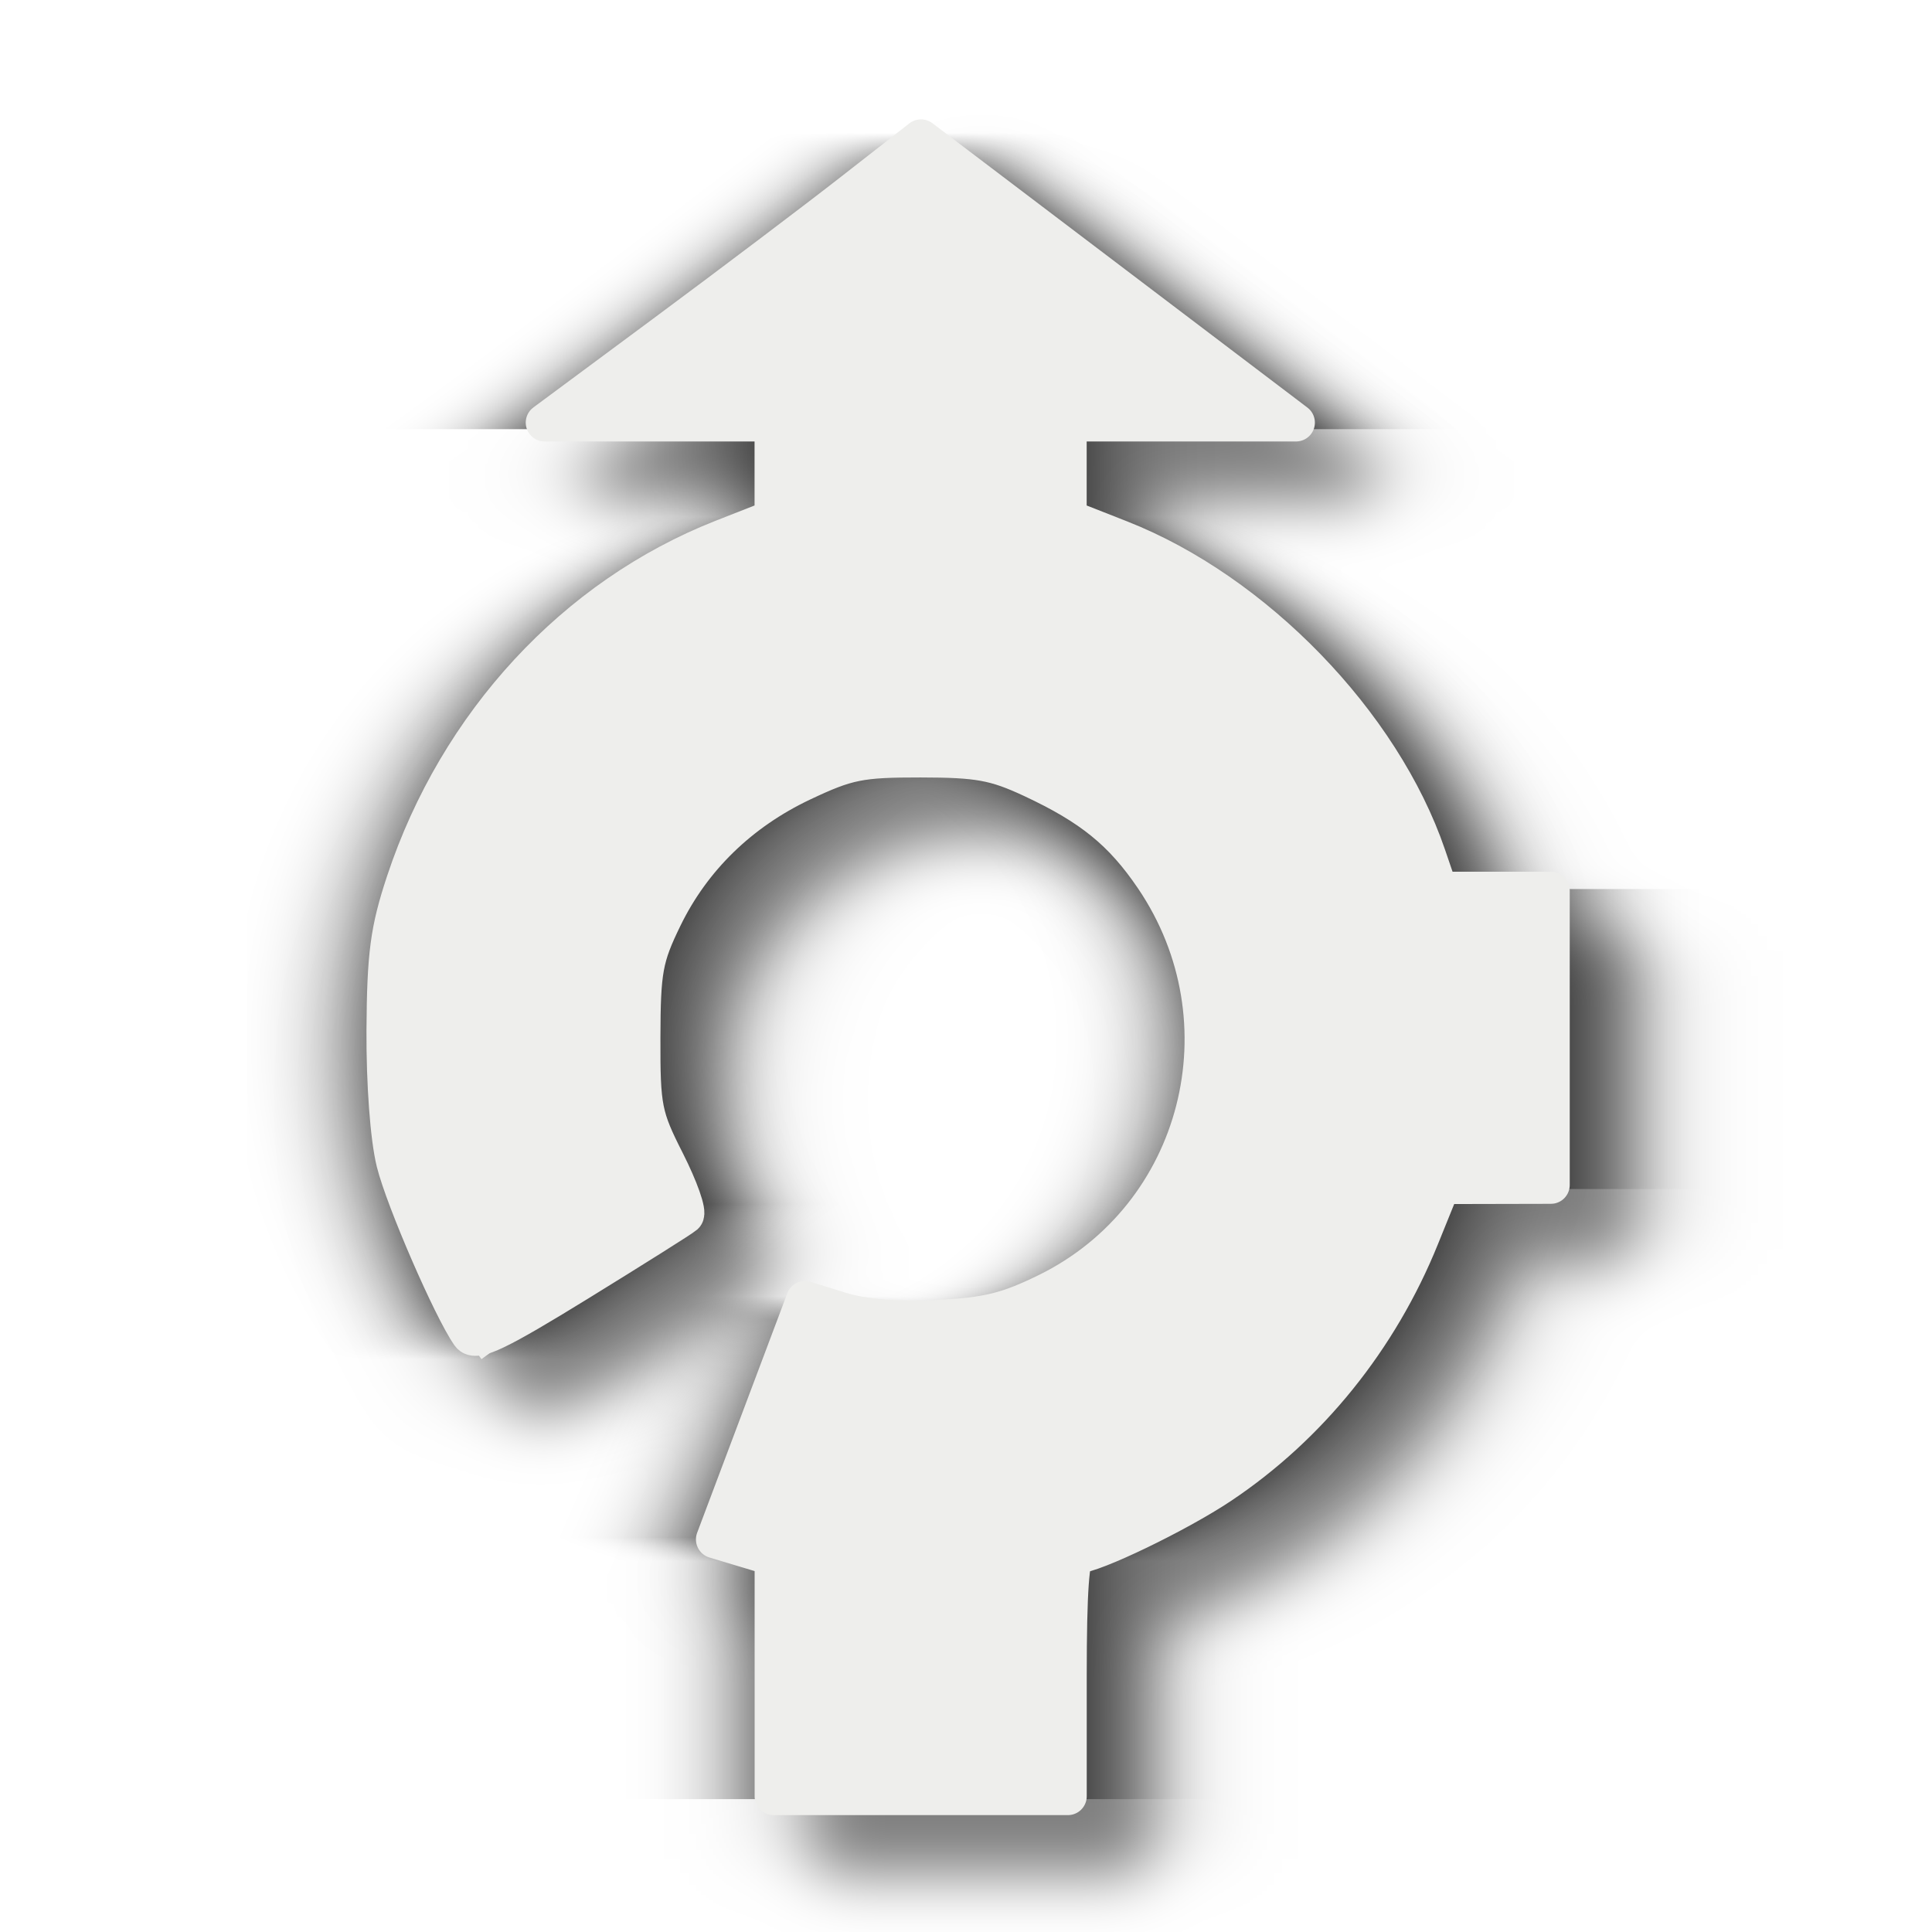
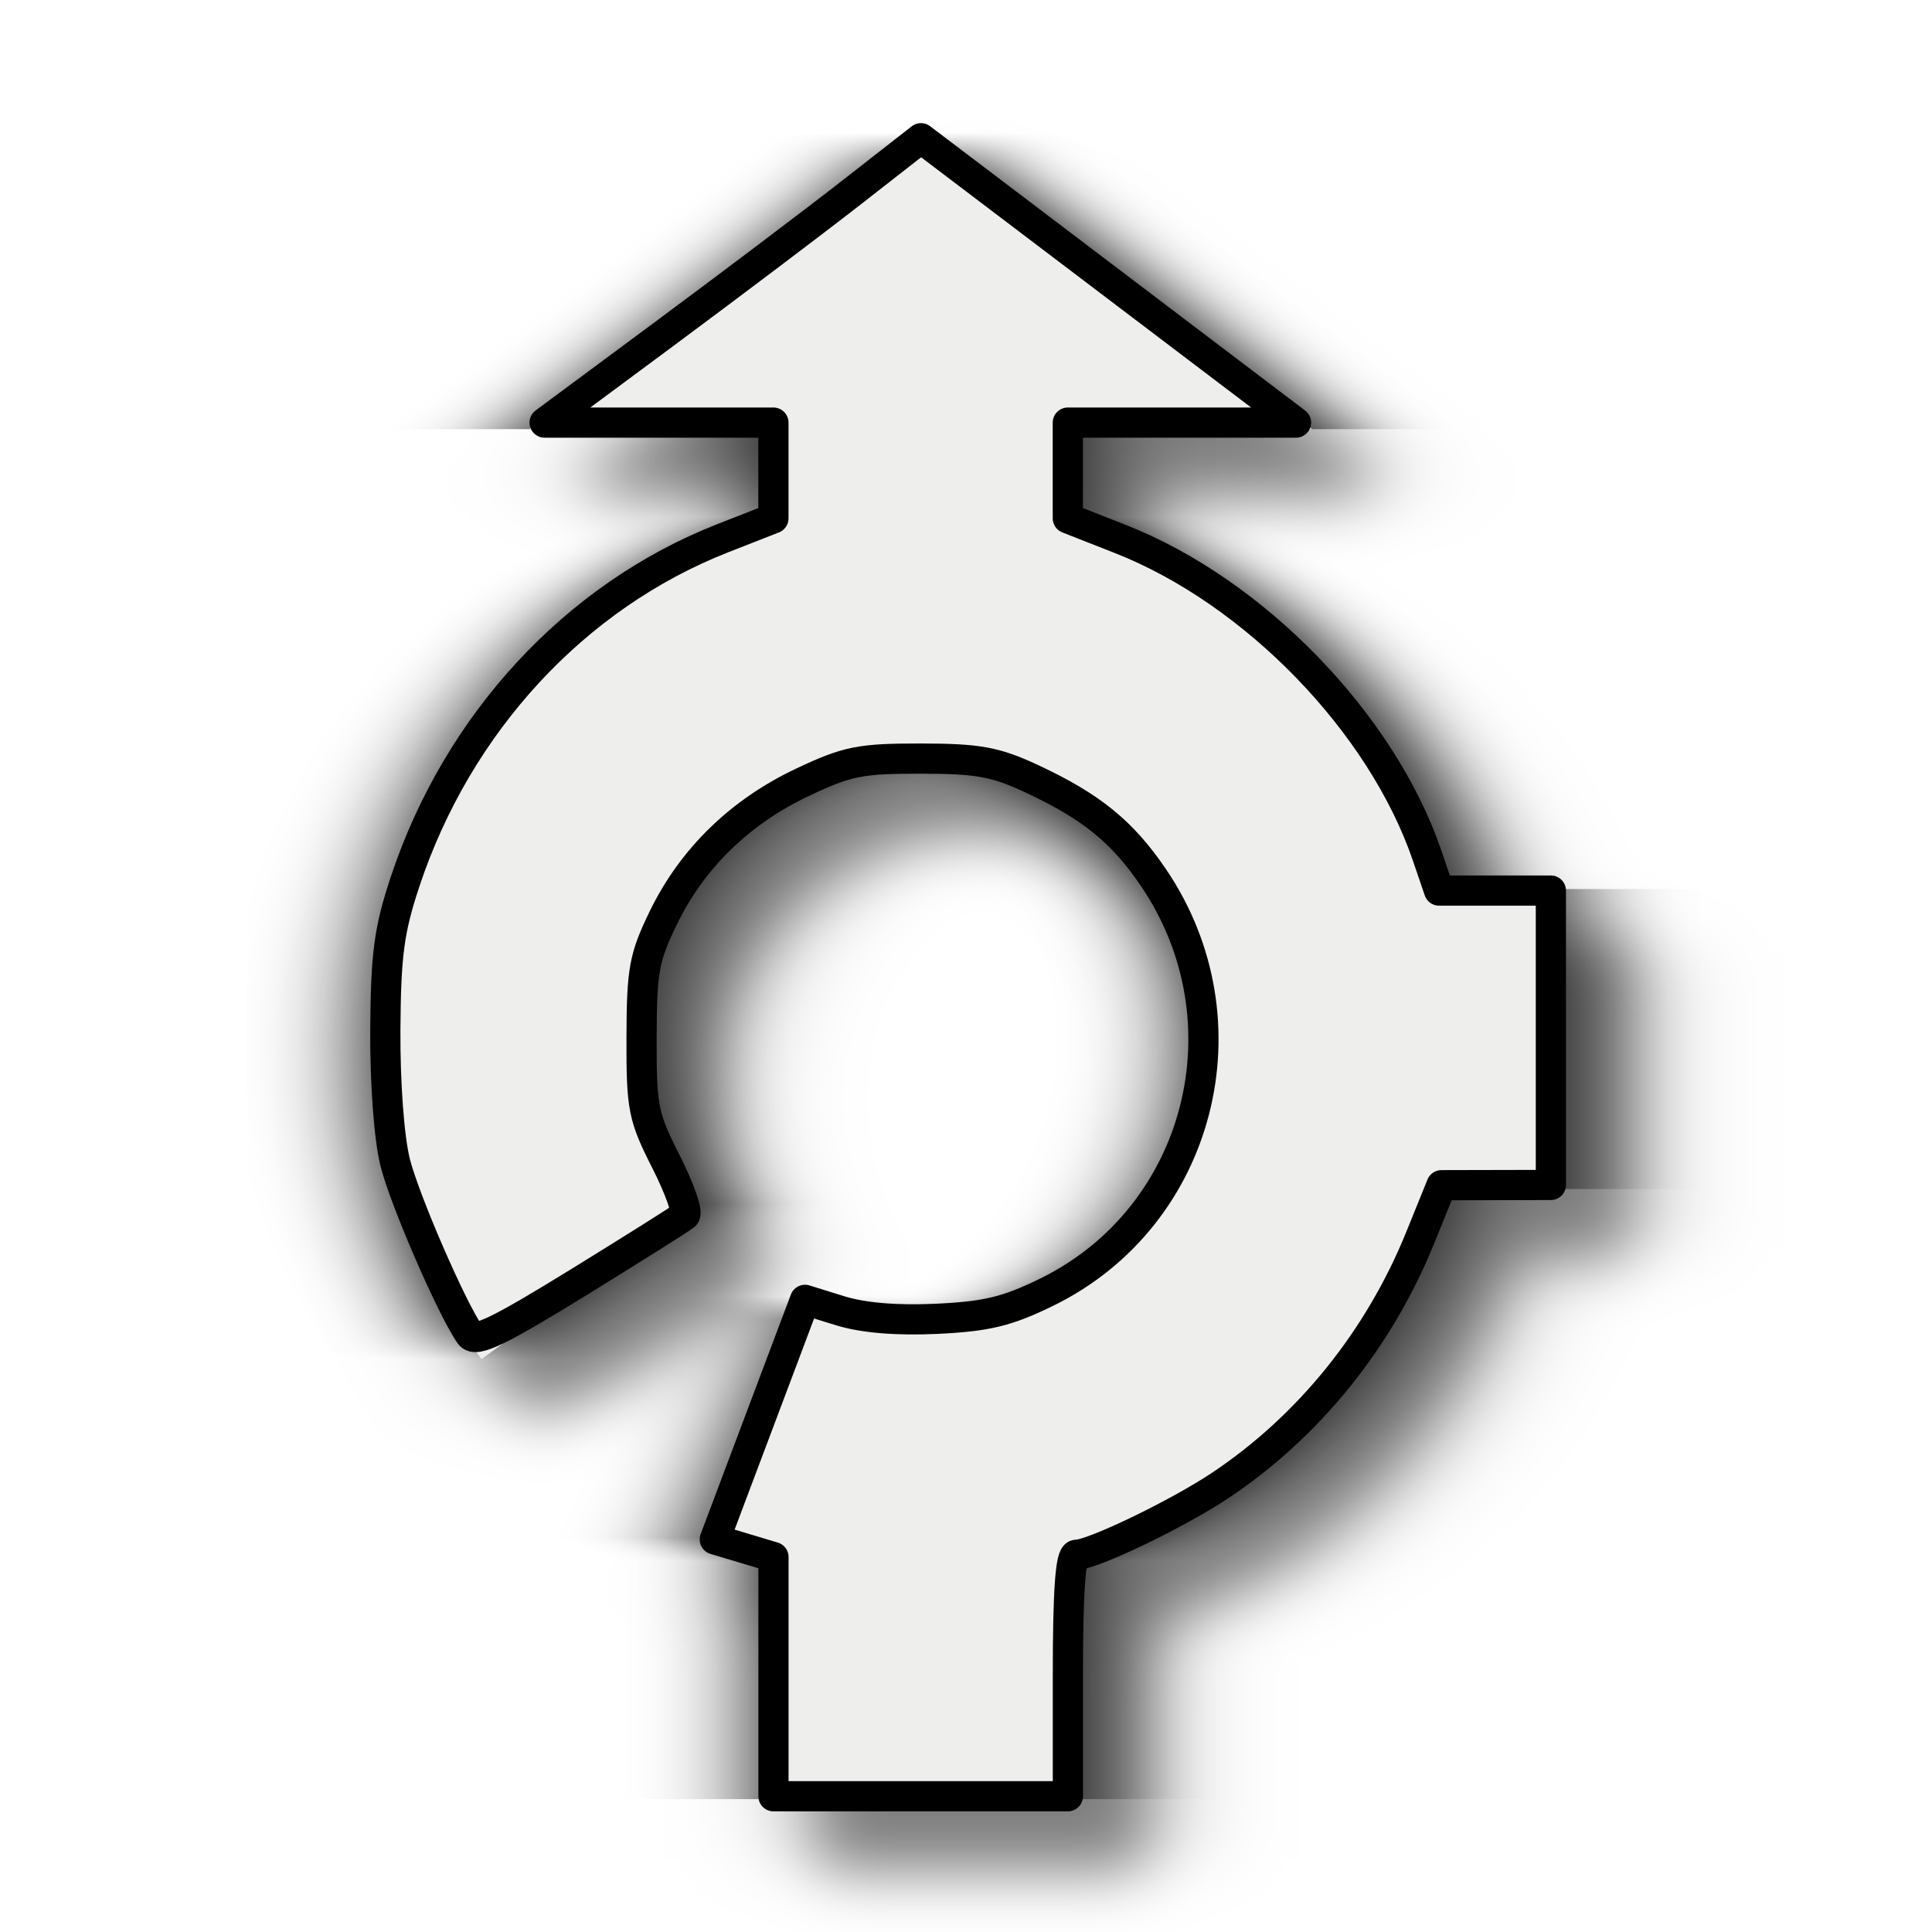
<svg xmlns="http://www.w3.org/2000/svg" width="64" height="64" id="svg4076" version="1.1">
  <defs id="defs4078">
    <filter color-interpolation-filters="sRGB" id="filter5136" width="1.5" height="1.5" x="-0.25" y="-0.25">
      <feGaussianBlur id="feGaussianBlur5138" in="SourceAlpha" stdDeviation="0.5" result="blur" />
      <feColorMatrix id="feColorMatrix5140" result="bluralpha" type="matrix" values="1 0 0 0 0 0 1 0 0 0 0 0 1 0 0 0 0 0 0.5 0 " />
      <feOffset id="feOffset5142" in="bluralpha" dx="1" dy="1" result="offsetBlur" />
      <feMerge id="feMerge5144">
        <feMergeNode id="feMergeNode5146" in="offsetBlur" />
        <feMergeNode id="feMergeNode5148" in="SourceGraphic" />
      </feMerge>
    </filter>
    <filter color-interpolation-filters="sRGB" id="filter6019" width="1.5" height="1.5" x="-0.25" y="-0.25">
      <feGaussianBlur id="feGaussianBlur6021" in="SourceAlpha" stdDeviation="1,000000" result="blur" />
      <feColorMatrix id="feColorMatrix6023" result="bluralpha" type="matrix" values="1 0 0 0 0 0 1 0 0 0 0 0 1 0 0 0 0 0 0,500000 0 " />
      <feOffset id="feOffset6025" in="bluralpha" dx="1,500000" dy="1,500000" result="offsetBlur" />
      <feMerge id="feMerge6027">
        <feMergeNode id="feMergeNode6029" in="offsetBlur" />
        <feMergeNode id="feMergeNode6031" in="SourceGraphic" />
      </feMerge>
    </filter>
  </defs>
  <g id="layer1" transform="translate(0,-988.3622)">
    <g transform="matrix(2,0,0,2,-127.8698,561.7026)" id="g4624" style="filter:url(#filter5136)">
      <g transform="translate(4.300292,0.79088)" style="filter:url(#filter6019)" id="g5936">
        <path style="font-size:medium;font-style:normal;font-variant:normal;font-weight:normal;font-stretch:normal;text-indent:0;text-align:start;text-decoration:none;line-height:normal;letter-spacing:normal;word-spacing:normal;text-transform:none;direction:ltr;block-progression:tb;writing-mode:lr-tb;text-anchor:start;color:#000000;fill:#eeeeec;fill-opacity:1;fill-rule:nonzero;stroke:none;stroke-width:5;marker:none;visibility:visible;display:inline;overflow:visible;enable-background:accumulate;font-family:Bitstream Vera Sans;-inkscape-font-specification:Bitstream Vera Sans" d="m 68.398,219.647 4,0 0,1.781 4.969,0 0,-1.781 4,0 -6.469,-4.906 c 0,0 -4.282,3.326 -6.5,4.906 z" id="path5696-8" />
        <path style="font-size:medium;font-style:normal;font-variant:normal;font-weight:normal;font-stretch:normal;text-indent:0;text-align:start;text-decoration:none;line-height:normal;letter-spacing:normal;word-spacing:normal;text-transform:none;direction:ltr;block-progression:tb;writing-mode:lr-tb;text-anchor:start;color:#000000;fill:#eeeeec;fill-opacity:1;fill-rule:nonzero;stroke:none;stroke-width:5;marker:none;visibility:visible;display:inline;overflow:visible;enable-background:accumulate;font-family:Bitstream Vera Sans;-inkscape-font-specification:Bitstream Vera Sans" d="m 72.398,238.088 c 7e-6,1.417 0,2.834 0,4.25 l 4.969,0 0,-4.25 -4.969,0 z" id="rect5009-6-6-4" />
        <path style="fill:none;stroke:#eeeeec;stroke-width:4.354;stroke-miterlimit:4;stroke-opacity:1;stroke-dasharray:none" d="m 69.367,233.767 c -0.823,-1.127 -1.308,-2.516 -1.308,-4.018 0,-3.768 3.055,-6.823 6.823,-6.823 3.768,0 6.823,3.055 6.823,6.823 l 0,0 c 0,3.768 -3.055,6.823 -6.823,6.823 -0.967,0 -1.887,-0.201 -2.721,-0.564" id="path5873" />
        <path style="font-size:medium;font-style:normal;font-variant:normal;font-weight:normal;font-stretch:normal;text-indent:0;text-align:start;text-decoration:none;line-height:normal;letter-spacing:normal;word-spacing:normal;text-transform:none;direction:ltr;block-progression:tb;writing-mode:lr-tb;text-anchor:start;color:#000000;fill:#eeeeec;fill-opacity:1;fill-rule:nonzero;stroke:none;stroke-width:5;marker:none;visibility:visible;display:inline;overflow:visible;enable-background:accumulate;font-family:Bitstream Vera Sans;-inkscape-font-specification:Bitstream Vera Sans" d="m 81.137,232.233 c 1.417,0 2.834,0 4.25,0 l 0,-4.969 -4.25,0 0,4.969 z" id="rect5009-6-6-4-7" />
      </g>
-       <path transform="translate(14.98722,1.456389)" id="path4602" d="m 61.759,239.643 0,-1.98 -0.486,-0.146 -0.486,-0.146 0.747,-1.984 0.747,-1.984 0.583,0.181 c 0.381,0.118 0.936,0.164 1.602,0.133 0.832,-0.04 1.168,-0.122 1.828,-0.446 2.543,-1.252 3.372,-4.483 1.76,-6.86 -0.517,-0.762 -1.029,-1.178 -2.015,-1.638 -0.609,-0.284 -0.887,-0.334 -1.842,-0.335 -1.005,-0.001 -1.214,0.041 -1.963,0.395 -1.029,0.487 -1.819,1.256 -2.296,2.235 -0.324,0.665 -0.361,0.872 -0.364,1.992 -0.003,1.166 0.024,1.304 0.405,2.055 0.224,0.443 0.365,0.842 0.312,0.888 -0.052,0.046 -0.848,0.547 -1.768,1.114 -1.316,0.811 -1.698,0.995 -1.791,0.862 -0.3,-0.426 -1.086,-2.237 -1.24,-2.856 -0.1,-0.404 -0.167,-1.306 -0.162,-2.188 0.008,-1.256 0.061,-1.656 0.327,-2.458 0.871,-2.625 2.815,-4.728 5.257,-5.687 l 0.844,-0.331 0,-0.793 0,-0.793 -1.895,0 -1.895,0 1.989,-1.474 c 1.094,-0.811 2.496,-1.87 3.117,-2.355 l 1.128,-0.881 3.106,2.355 3.106,2.355 -1.89,0 -1.89,0 0,0.793 0,0.793 0.866,0.34 c 2.227,0.874 4.337,3.052 5.086,5.248 l 0.197,0.577 0.926,0 0.926,0 0,2.438 0,2.438 -0.906,0.002 -0.906,0.002 -0.349,0.862 c -0.683,1.688 -1.844,3.128 -3.311,4.108 -0.707,0.472 -2.115,1.151 -2.387,1.151 -0.098,0 -0.141,0.602 -0.141,2 l 0,2 -2.438,0 -2.438,0 0,-1.98 z" style="fill:#eeeeec;fill-opacity:1;stroke:#eeeeec;stroke-width:0.625;stroke-linecap:round;stroke-linejoin:round;stroke-miterlimit:4;stroke-opacity:1;stroke-dasharray:none;stroke-dashoffset:0" />
+       <path transform="translate(14.98722,1.456389)" id="path4602" d="m 61.759,239.643 0,-1.98 -0.486,-0.146 -0.486,-0.146 0.747,-1.984 0.747,-1.984 0.583,0.181 c 0.381,0.118 0.936,0.164 1.602,0.133 0.832,-0.04 1.168,-0.122 1.828,-0.446 2.543,-1.252 3.372,-4.483 1.76,-6.86 -0.517,-0.762 -1.029,-1.178 -2.015,-1.638 -0.609,-0.284 -0.887,-0.334 -1.842,-0.335 -1.005,-0.001 -1.214,0.041 -1.963,0.395 -1.029,0.487 -1.819,1.256 -2.296,2.235 -0.324,0.665 -0.361,0.872 -0.364,1.992 -0.003,1.166 0.024,1.304 0.405,2.055 0.224,0.443 0.365,0.842 0.312,0.888 -0.052,0.046 -0.848,0.547 -1.768,1.114 -1.316,0.811 -1.698,0.995 -1.791,0.862 -0.3,-0.426 -1.086,-2.237 -1.24,-2.856 -0.1,-0.404 -0.167,-1.306 -0.162,-2.188 0.008,-1.256 0.061,-1.656 0.327,-2.458 0.871,-2.625 2.815,-4.728 5.257,-5.687 l 0.844,-0.331 0,-0.793 0,-0.793 -1.895,0 -1.895,0 1.989,-1.474 c 1.094,-0.811 2.496,-1.87 3.117,-2.355 l 1.128,-0.881 3.106,2.355 3.106,2.355 -1.89,0 -1.89,0 0,0.793 0,0.793 0.866,0.34 c 2.227,0.874 4.337,3.052 5.086,5.248 l 0.197,0.577 0.926,0 0.926,0 0,2.438 0,2.438 -0.906,0.002 -0.906,0.002 -0.349,0.862 c -0.683,1.688 -1.844,3.128 -3.311,4.108 -0.707,0.472 -2.115,1.151 -2.387,1.151 -0.098,0 -0.141,0.602 -0.141,2 l 0,2 -2.438,0 -2.438,0 0,-1.98 z" style="fill:#eeeeec;fill-opacity:1;stroke:#000000;stroke-width:0.5;stroke-linecap:round;stroke-linejoin:round;stroke-miterlimit:4;stroke-opacity:1;stroke-dasharray:none;stroke-dashoffset:0" />
    </g>
  </g>
</svg>
